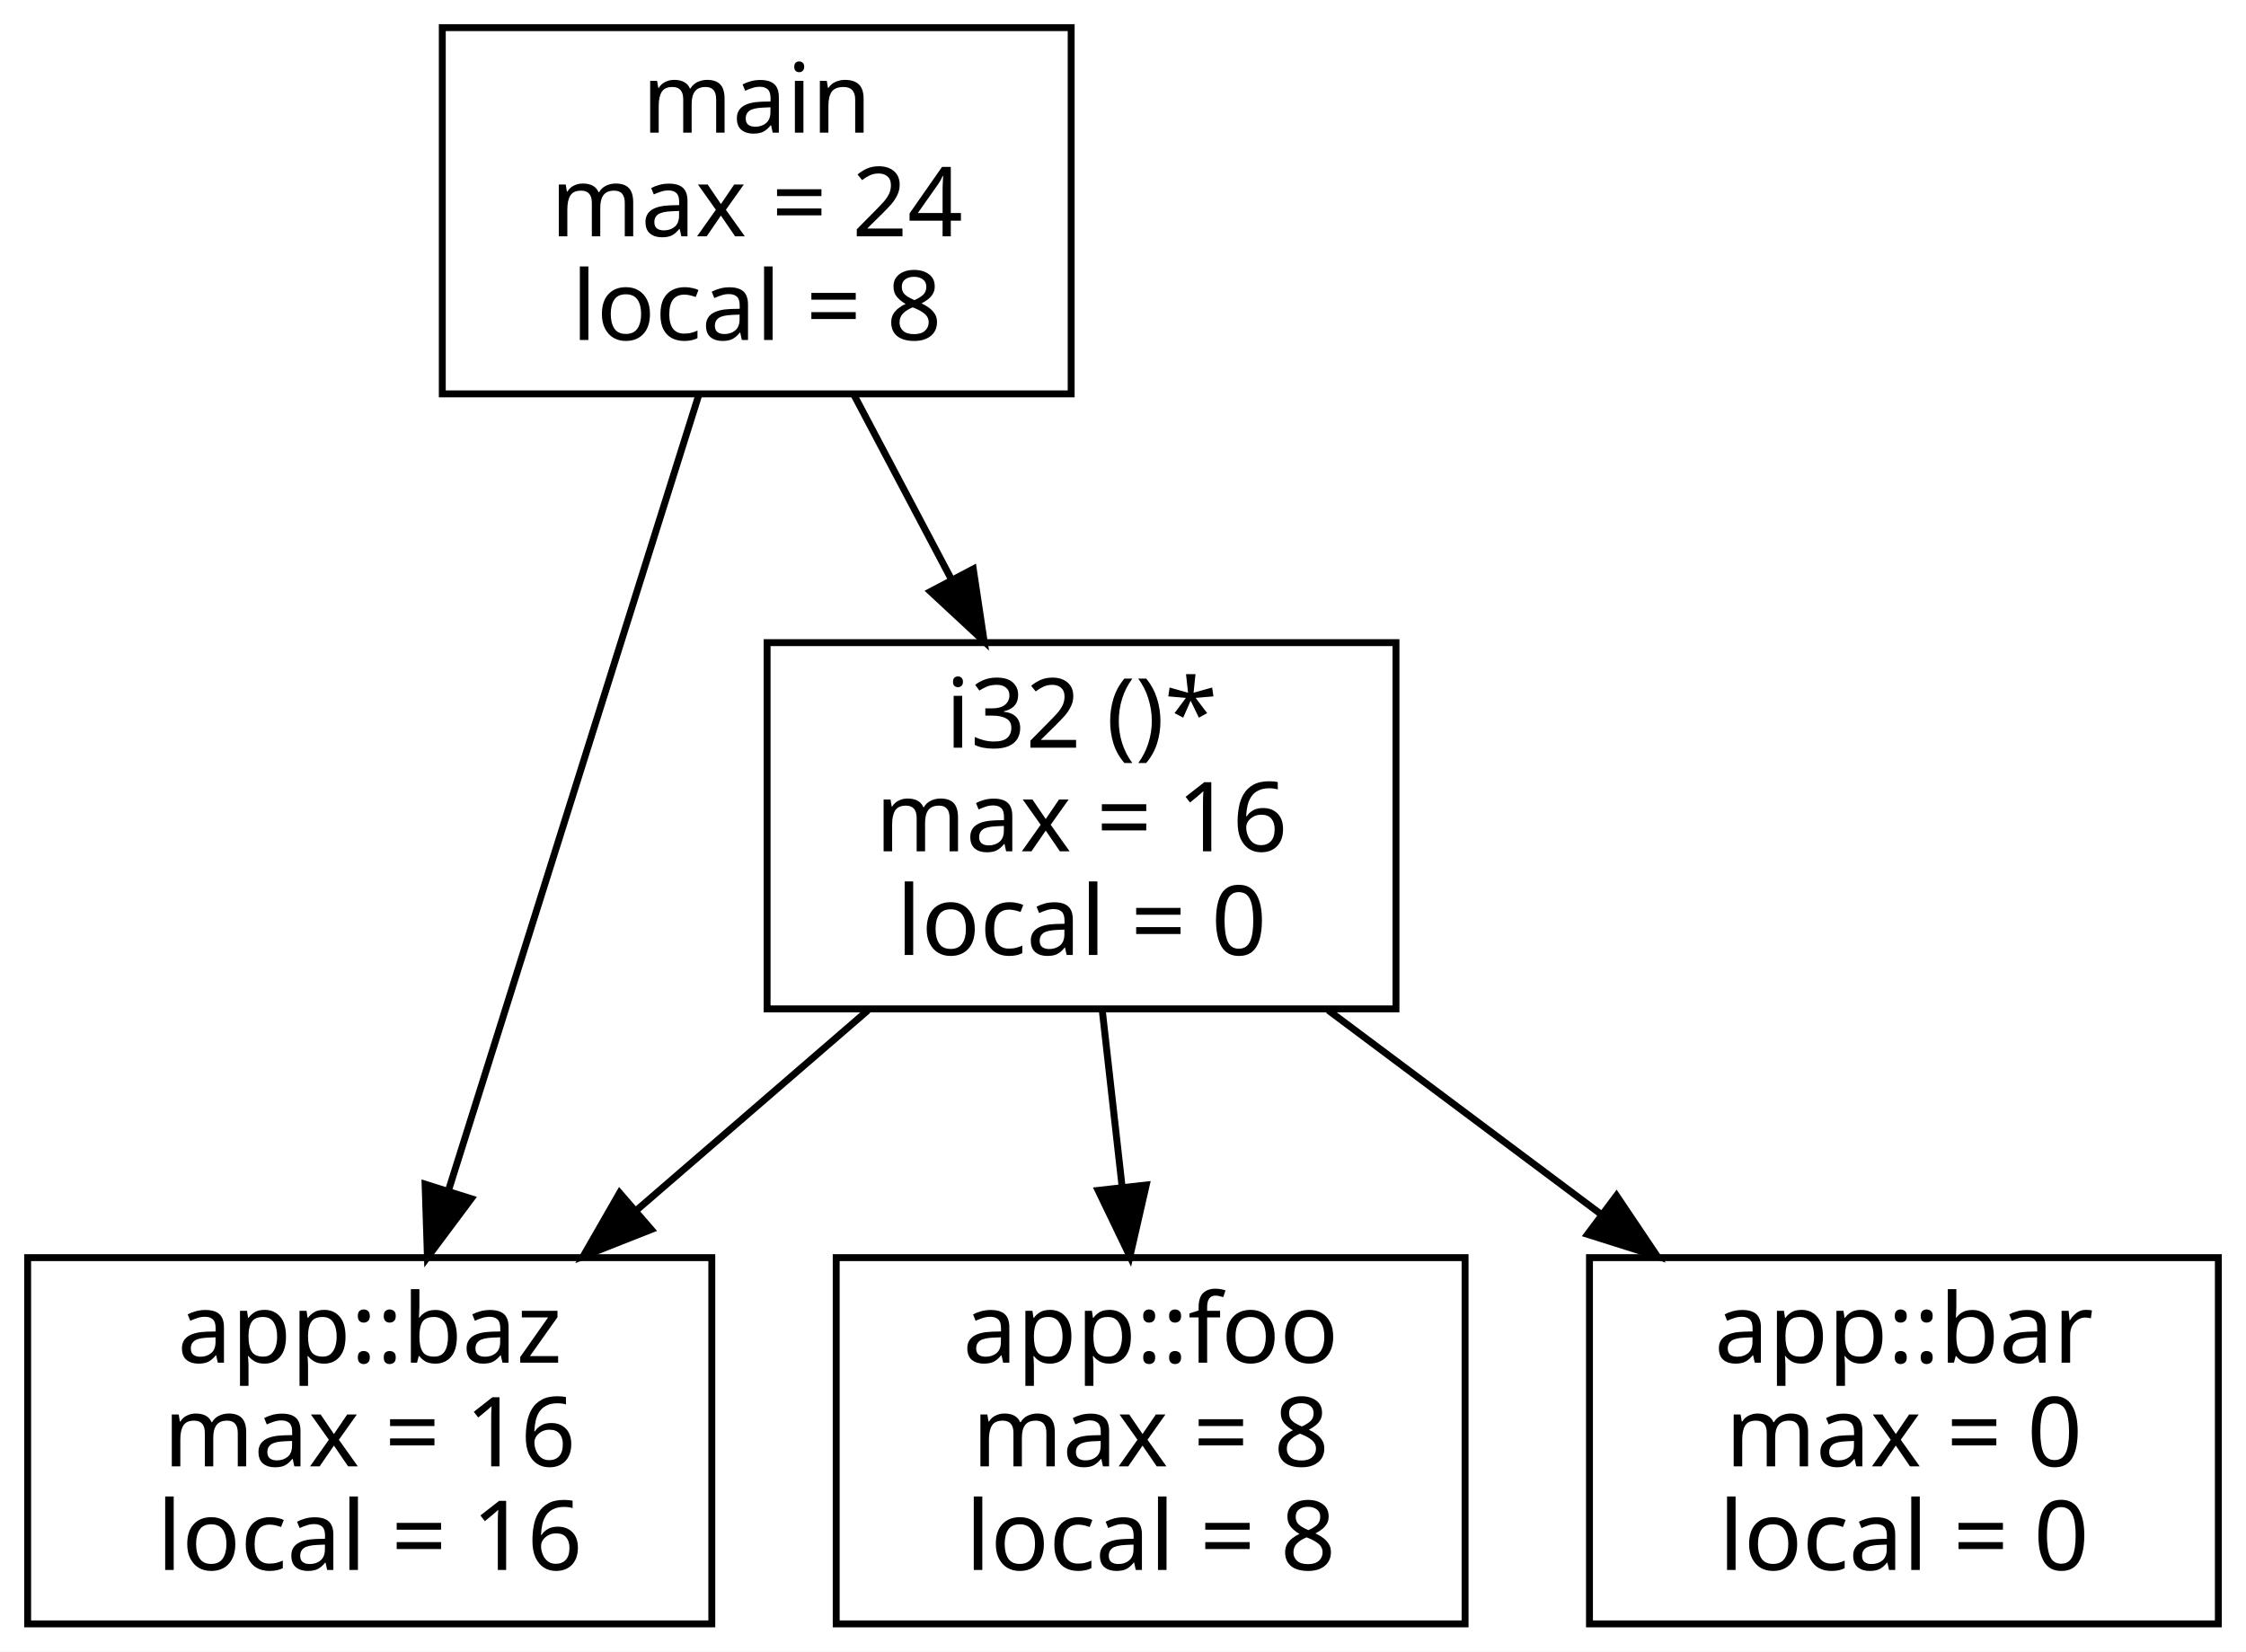
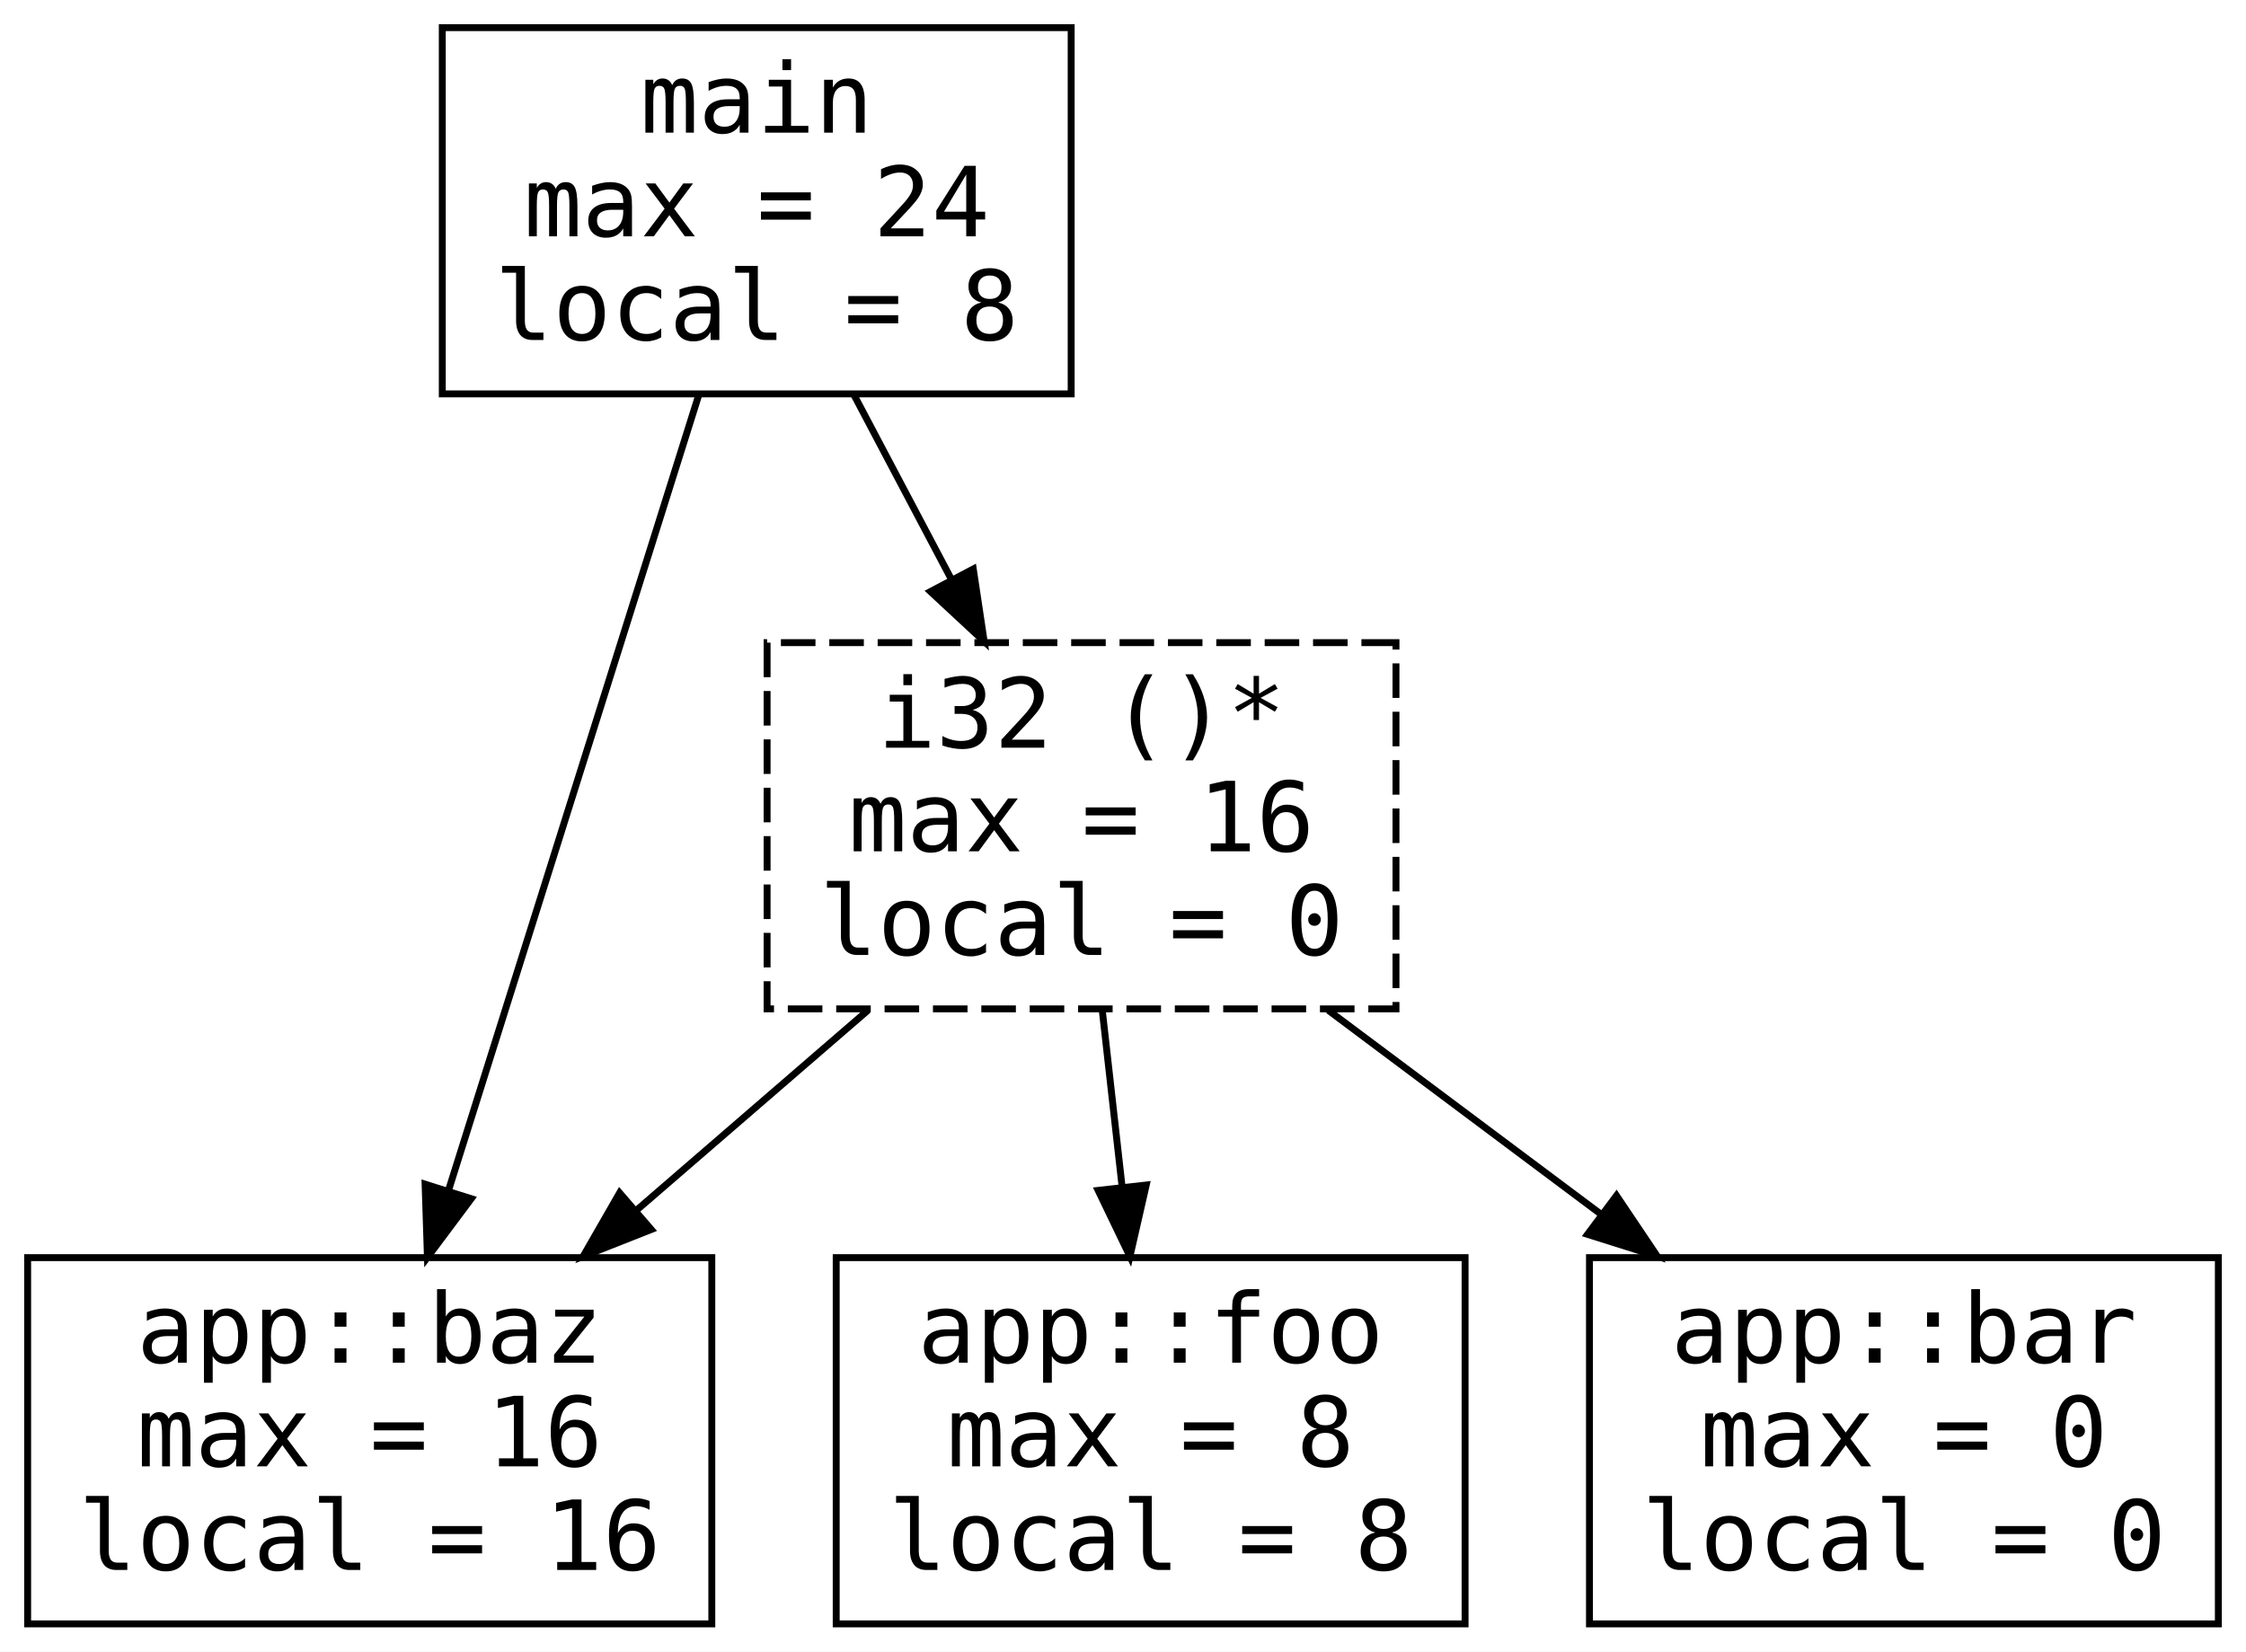
<svg xmlns="http://www.w3.org/2000/svg" width="325pt" height="239pt" viewBox="0.00 0.00 325.00 239.00">
  <g id="graph0" class="graph" transform="scale(1 1) rotate(0) translate(4 235)">
    <polygon fill="#ffffff" stroke="transparent" points="-4,4 -4,-235 321,-235 321,4 -4,4" />
    <g id="node1" class="node">
      <polygon fill="none" stroke="#000000" points="151,-231 60,-231 60,-178 151,-178 151,-231" />
-       <text text-anchor="middle" x="105.5" y="-215.8" font-family="Fira Code" font-size="14.00" fill="#000000">main</text>
-       <text text-anchor="middle" x="105.5" y="-200.8" font-family="Fira Code" font-size="14.00" fill="#000000">max = 24</text>
-       <text text-anchor="middle" x="105.5" y="-185.8" font-family="Fira Code" font-size="14.00" fill="#000000">local = 8</text>
+       <text text-anchor="middle" x="105.5" y="-215.8" font-family="monospace" font-size="14.00" fill="#000000">main</text>
+       <text text-anchor="middle" x="105.5" y="-200.8" font-family="monospace" font-size="14.00" fill="#000000">max = 24</text>
+       <text text-anchor="middle" x="105.5" y="-185.8" font-family="monospace" font-size="14.00" fill="#000000">local = 8</text>
    </g>
    <g id="node2" class="node">
-       <polygon fill="none" stroke="#000000" points="198,-142 107,-142 107,-89 198,-89 198,-142" />
-       <text text-anchor="middle" x="152.5" y="-126.8" font-family="Fira Code" font-size="14.00" fill="#000000">i32 ()*</text>
-       <text text-anchor="middle" x="152.5" y="-111.8" font-family="Fira Code" font-size="14.00" fill="#000000">max = 16</text>
-       <text text-anchor="middle" x="152.5" y="-96.8" font-family="Fira Code" font-size="14.00" fill="#000000">local = 0</text>
+       <polygon fill="none" stroke="#000000" stroke-dasharray="5,2" points="198,-142 107,-142 107,-89 198,-89 198,-142" />
+       <text text-anchor="middle" x="152.5" y="-126.8" font-family="monospace" font-size="14.00" fill="#000000">i32 ()*</text>
+       <text text-anchor="middle" x="152.5" y="-111.8" font-family="monospace" font-size="14.00" fill="#000000">max = 16</text>
+       <text text-anchor="middle" x="152.5" y="-96.8" font-family="monospace" font-size="14.00" fill="#000000">local = 0</text>
    </g>
    <g id="edge1" class="edge">
      <path fill="none" stroke="#000000" d="M119.602,-177.797C124.017,-169.437 128.962,-160.073 133.649,-151.196" />
      <polygon fill="#000000" stroke="#000000" points="136.834,-152.661 138.408,-142.184 130.644,-149.392 136.834,-152.661" />
    </g>
    <g id="node3" class="node">
      <polygon fill="none" stroke="#000000" points="99,-53 0,-53 0,0 99,0 99,-53" />
-       <text text-anchor="middle" x="49.5" y="-37.8" font-family="Fira Code" font-size="14.00" fill="#000000">app::baz</text>
-       <text text-anchor="middle" x="49.5" y="-22.8" font-family="Fira Code" font-size="14.00" fill="#000000">max = 16</text>
-       <text text-anchor="middle" x="49.5" y="-7.8" font-family="Fira Code" font-size="14.00" fill="#000000">local = 16</text>
+       <text text-anchor="middle" x="49.5" y="-37.8" font-family="monospace" font-size="14.00" fill="#000000">app::baz</text>
+       <text text-anchor="middle" x="49.5" y="-22.8" font-family="monospace" font-size="14.00" fill="#000000">max = 16</text>
+       <text text-anchor="middle" x="49.5" y="-7.8" font-family="monospace" font-size="14.00" fill="#000000">local = 16</text>
    </g>
    <g id="edge2" class="edge">
      <path fill="none" stroke="#000000" d="M97.116,-177.852C87.48,-147.222 71.614,-96.791 60.87,-62.642" />
      <polygon fill="#000000" stroke="#000000" points="64.189,-61.528 57.849,-53.039 57.512,-63.629 64.189,-61.528" />
    </g>
-     <g id="edge4" class="edge">
+     <g id="edge3" class="edge">
      <path fill="none" stroke="#000000" d="M121.597,-88.797C111.106,-79.733 99.251,-69.489 88.229,-59.965" />
      <polygon fill="#000000" stroke="#000000" points="90.237,-57.074 80.382,-53.184 85.66,-62.37 90.237,-57.074" />
    </g>
    <g id="node4" class="node">
      <polygon fill="none" stroke="#000000" points="208,-53 117,-53 117,0 208,0 208,-53" />
-       <text text-anchor="middle" x="162.5" y="-37.8" font-family="Fira Code" font-size="14.00" fill="#000000">app::foo</text>
-       <text text-anchor="middle" x="162.5" y="-22.8" font-family="Fira Code" font-size="14.00" fill="#000000">max = 8</text>
-       <text text-anchor="middle" x="162.5" y="-7.8" font-family="Fira Code" font-size="14.00" fill="#000000">local = 8</text>
+       <text text-anchor="middle" x="162.5" y="-37.8" font-family="monospace" font-size="14.00" fill="#000000">app::foo</text>
+       <text text-anchor="middle" x="162.5" y="-22.8" font-family="monospace" font-size="14.00" fill="#000000">max = 8</text>
+       <text text-anchor="middle" x="162.5" y="-7.8" font-family="monospace" font-size="14.00" fill="#000000">local = 8</text>
    </g>
-     <g id="edge3" class="edge">
+     <g id="edge4" class="edge">
      <path fill="none" stroke="#000000" d="M155.5,-88.797C156.4,-80.789 157.403,-71.86 158.363,-63.32" />
      <polygon fill="#000000" stroke="#000000" points="161.863,-63.512 159.502,-53.184 154.907,-62.731 161.863,-63.512" />
    </g>
    <g id="node5" class="node">
      <polygon fill="none" stroke="#000000" points="317,-53 226,-53 226,0 317,0 317,-53" />
-       <text text-anchor="middle" x="271.5" y="-37.8" font-family="Fira Code" font-size="14.00" fill="#000000">app::bar</text>
-       <text text-anchor="middle" x="271.5" y="-22.8" font-family="Fira Code" font-size="14.00" fill="#000000">max = 0</text>
-       <text text-anchor="middle" x="271.5" y="-7.8" font-family="Fira Code" font-size="14.00" fill="#000000">local = 0</text>
+       <text text-anchor="middle" x="271.5" y="-37.8" font-family="monospace" font-size="14.00" fill="#000000">app::bar</text>
+       <text text-anchor="middle" x="271.5" y="-22.8" font-family="monospace" font-size="14.00" fill="#000000">max = 0</text>
+       <text text-anchor="middle" x="271.5" y="-7.8" font-family="monospace" font-size="14.00" fill="#000000">local = 0</text>
    </g>
    <g id="edge5" class="edge">
      <path fill="none" stroke="#000000" d="M188.204,-88.797C200.559,-79.557 214.553,-69.091 227.496,-59.411" />
      <polygon fill="#000000" stroke="#000000" points="229.909,-61.976 235.821,-53.184 225.717,-56.37 229.909,-61.976" />
    </g>
  </g>
</svg>
